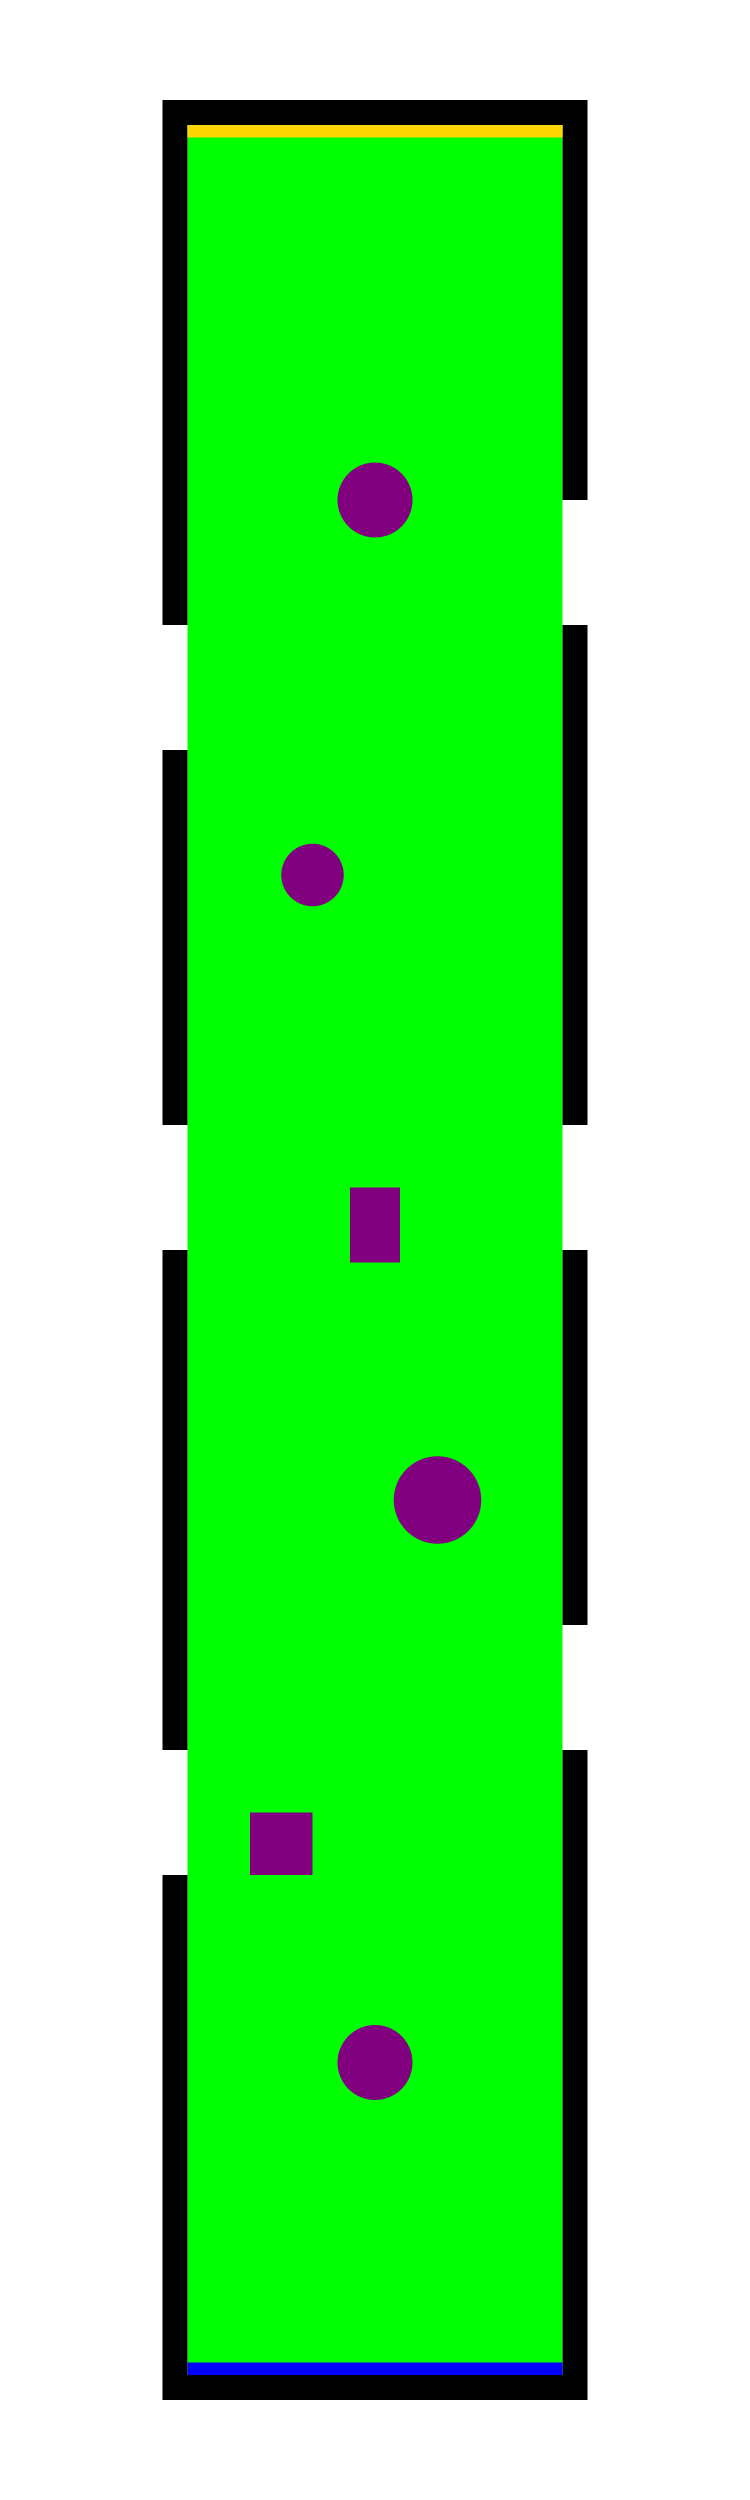
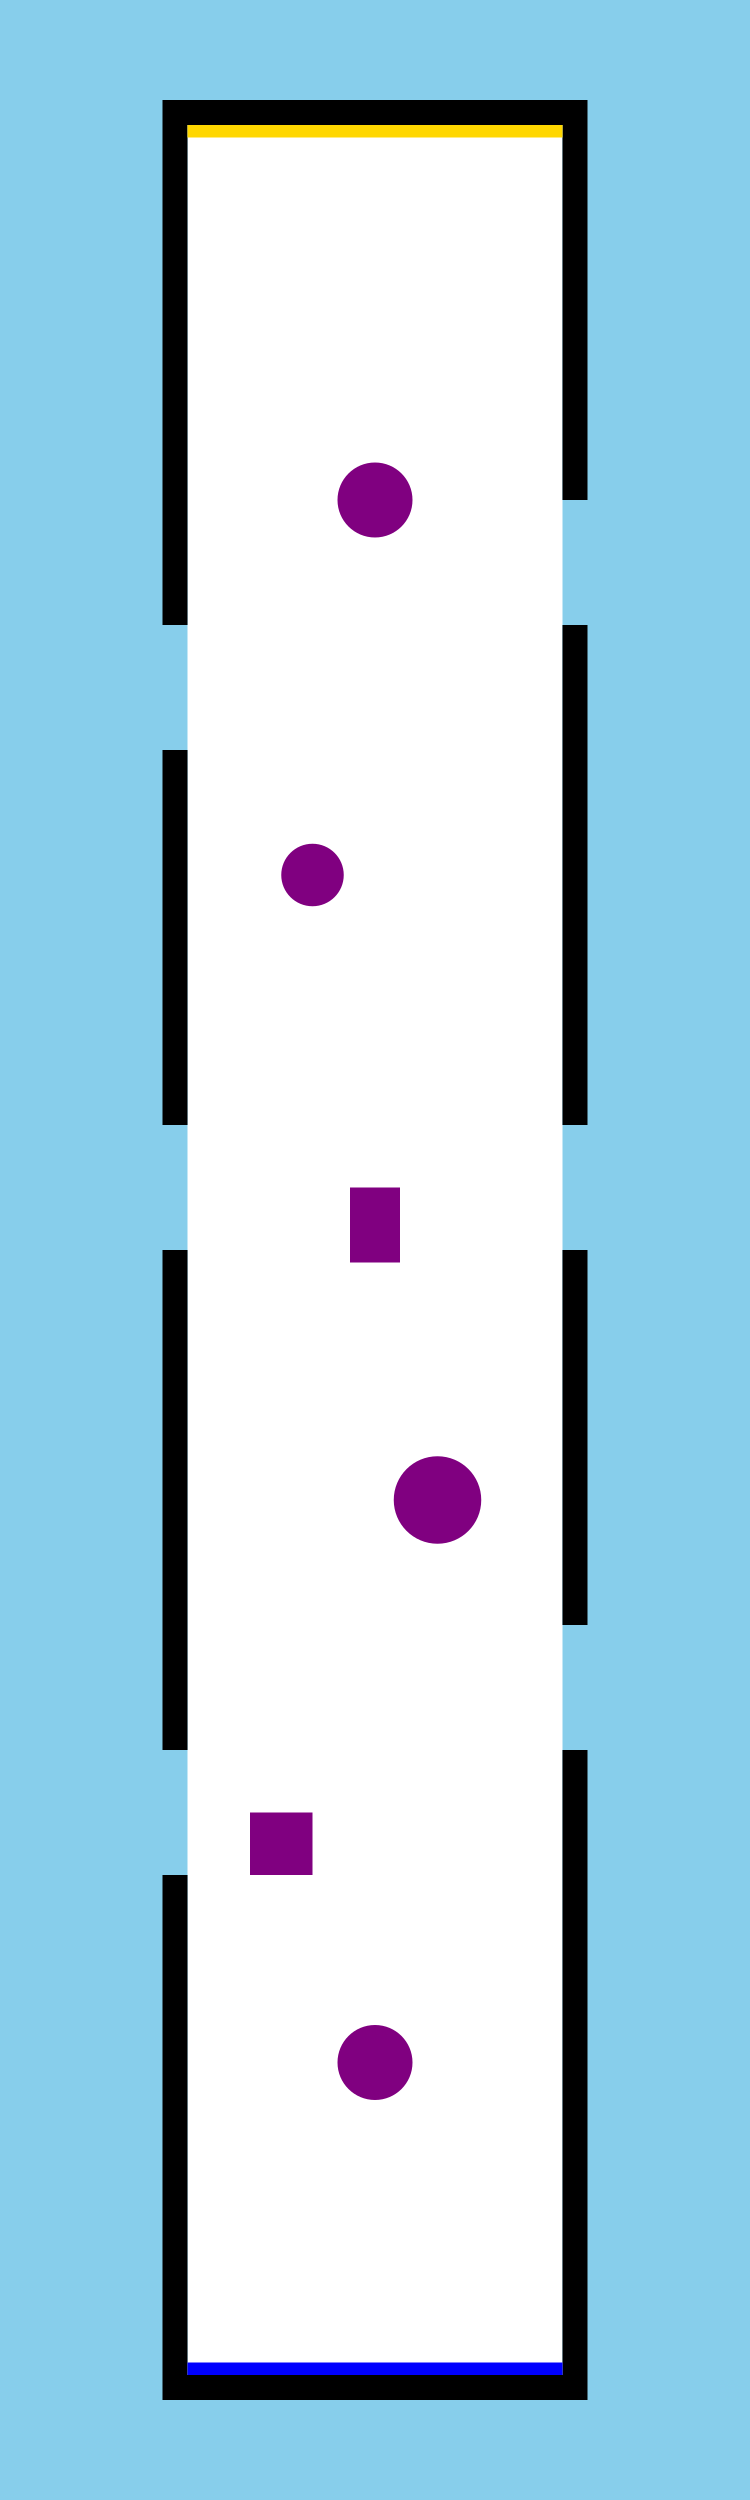
<svg xmlns="http://www.w3.org/2000/svg" width="600" height="2000" data-size="4000">
-   <rect width="600" height="2000" fill="#FFFFFF" />
-   <rect id="track-area" x="150" y="100" width="300" height="1800" fill="#00FF00" />
+   <rect width="600" height="2000" fill="#87CEEB" />
+   <rect id="track-area" x="150" y="100" width="300" height="1800" fill="#FFFFFF" />
  <rect id="wall-left-1" x="130" y="100" width="20" height="400" fill="#000000" />
  <rect id="wall-left-2" x="130" y="600" width="20" height="300" fill="#000000" />
  <rect id="wall-left-3" x="130" y="1000" width="20" height="400" fill="#000000" />
  <rect id="wall-left-4" x="130" y="1500" width="20" height="400" fill="#000000" />
  <rect id="wall-right-1" x="450" y="100" width="20" height="300" fill="#000000" />
  <rect id="wall-right-2" x="450" y="500" width="20" height="400" fill="#000000" />
  <rect id="wall-right-3" x="450" y="1000" width="20" height="300" fill="#000000" />
  <rect id="wall-right-4" x="450" y="1400" width="20" height="500" fill="#000000" />
  <rect id="wall-start" x="130" y="1900" width="340" height="20" fill="#000000" />
  <rect id="wall-end" x="130" y="80" width="340" height="20" fill="#000000" />
  <circle id="obstacle-1" cx="300" cy="400" r="30" fill="#800080" />
  <circle id="obstacle-2" cx="250" cy="700" r="25" fill="#800080" />
  <rect id="obstacle-3" x="280" y="950" width="40" height="60" fill="#800080" />
  <circle id="obstacle-4" cx="350" cy="1200" r="35" fill="#800080" />
  <rect id="obstacle-5" x="200" y="1450" width="50" height="50" fill="#800080" />
  <circle id="obstacle-6" cx="300" cy="1650" r="30" fill="#800080" />
  <rect id="start-line" x="150" y="1890" width="300" height="10" fill="#0000FF" />
  <rect id="finish-line" x="150" y="100" width="300" height="10" fill="#FFD700" />
</svg>
